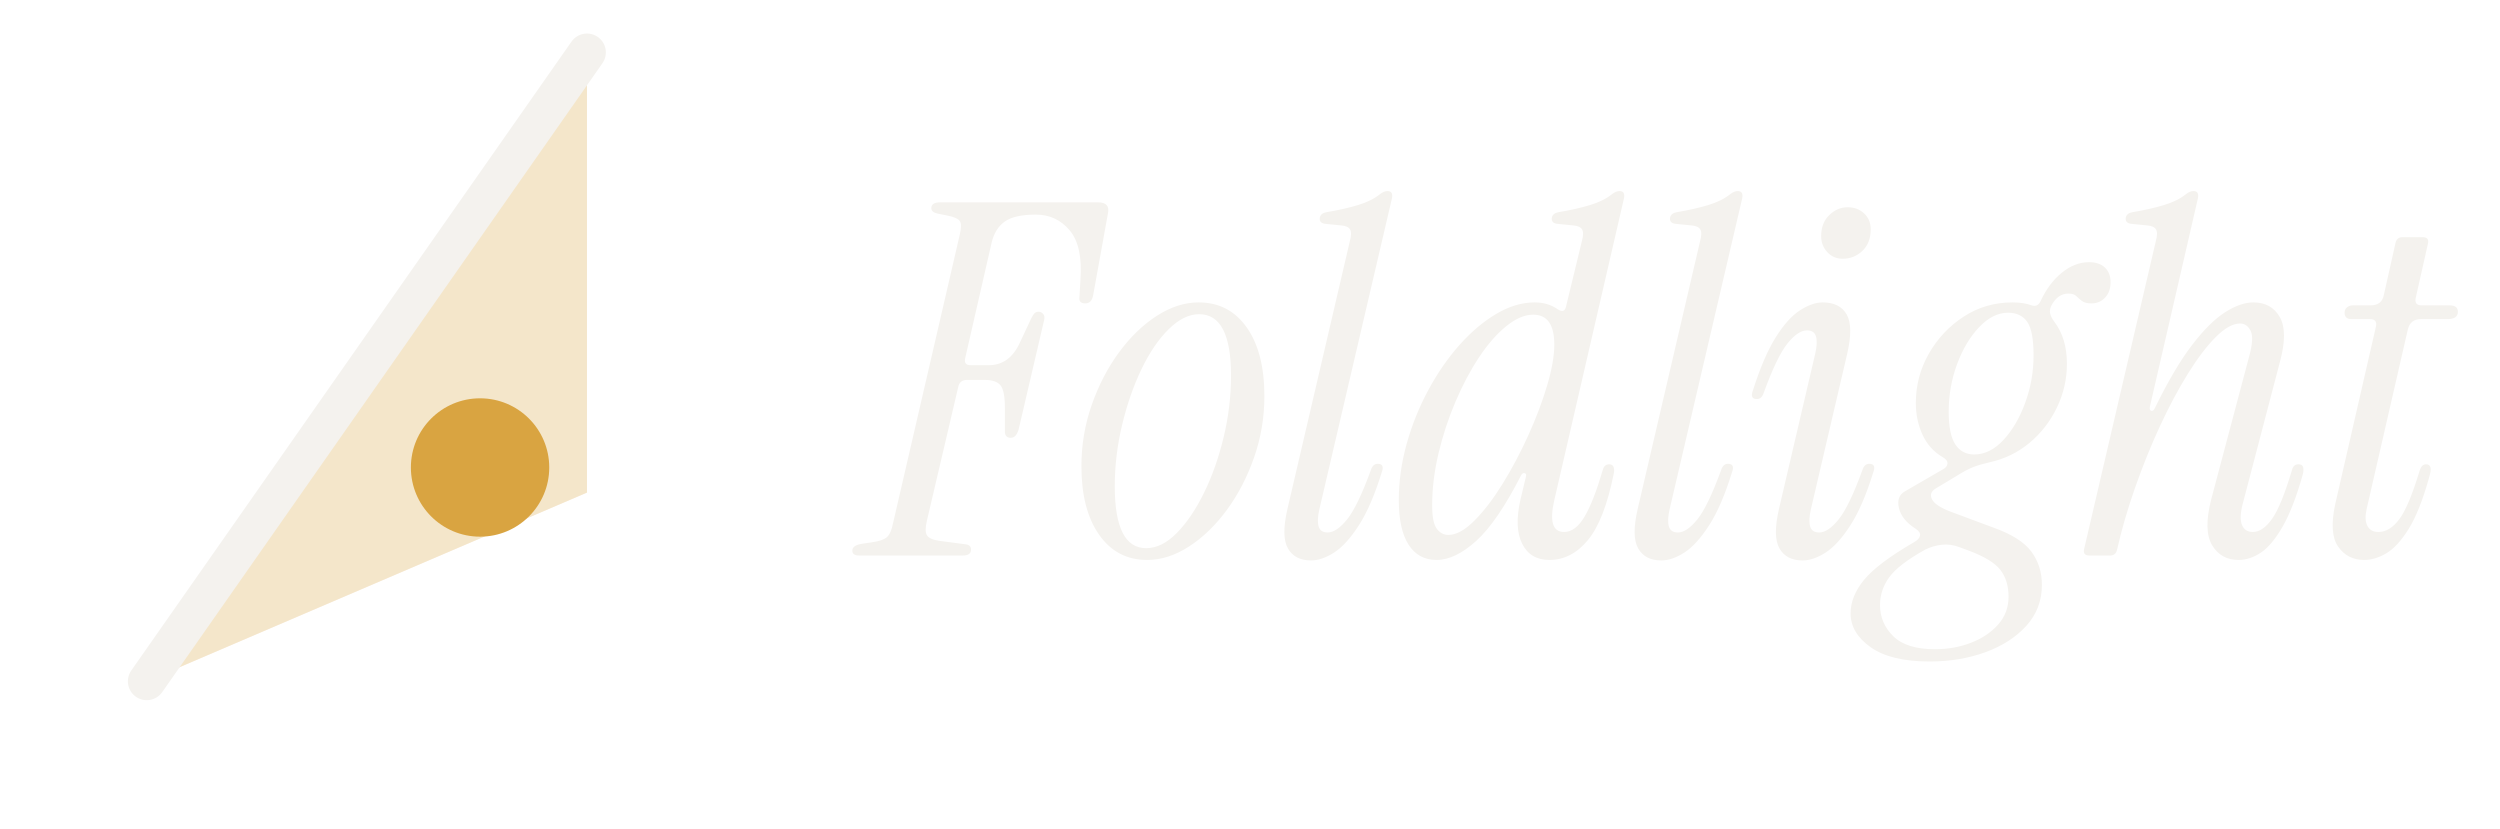
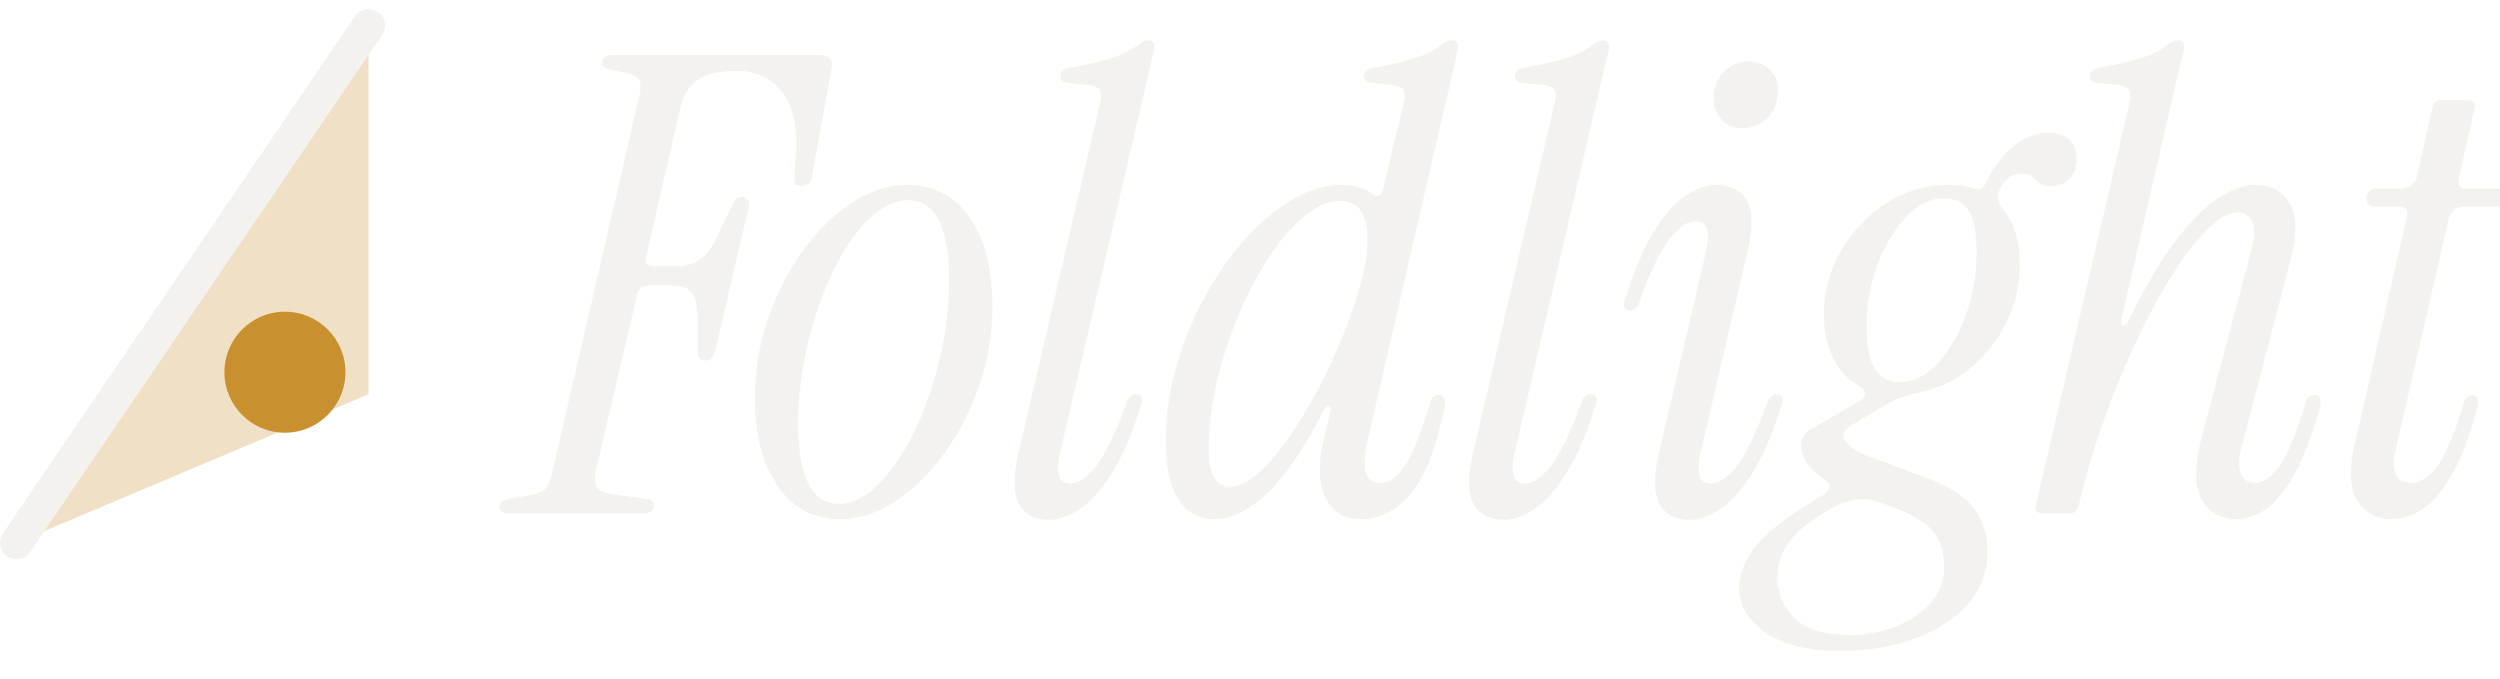
- <svg xmlns="http://www.w3.org/2000/svg" viewBox="-10 -10 477.018 158.0">
-   <path d="M18.0 120 L102.0 0 L102.0 84.0 Z" fill="#d9a441" opacity=".28" />
-   <line x1="18.0" y1="120" x2="102.0" y2="0" stroke="#f4f2ee" stroke-width="7.2" stroke-linecap="round" />
-   <circle cx="81.6" cy="79.2" r="13.2" fill="#d9a441" />
-   <path d="M153.941 96.0Q152.63 96.0 152.63 95.064Q152.63 94.034 154.502 93.754L156.374 93.473Q158.434 93.192 159.229 92.49Q160.025 91.788 160.399 89.822L173.129 34.786Q173.597 32.82 173.129 32.165Q172.661 31.51 170.789 31.135L168.917 30.761Q167.7 30.48 167.7 29.731Q167.7 28.608 169.385 28.608H199.524Q201.864 28.608 201.396 30.761L198.588 46.298Q198.307 47.89 197.09 47.89Q195.78 47.89 195.967 46.673L196.154 43.397Q196.622 36.938 194.095 33.943Q191.568 30.948 187.637 30.948Q183.612 30.948 181.74 32.258Q179.868 33.569 179.213 36.283L174.158 58.373Q173.878 59.683 175.188 59.683H178.651Q182.676 59.683 184.642 55.284L186.794 50.698Q187.075 50.136 187.356 49.808Q187.637 49.481 188.198 49.481Q188.666 49.481 189.041 49.902Q189.415 50.323 189.228 51.072L184.361 71.945Q183.893 73.536 182.863 73.536Q181.74 73.536 181.74 72.319V67.826Q181.74 64.55 180.898 63.521Q180.055 62.491 177.902 62.491H174.533Q173.129 62.491 172.848 63.802L166.858 89.354Q166.39 91.32 166.858 92.116Q167.326 92.911 169.198 93.192L174.158 93.847Q175.282 93.941 175.282 94.877Q175.282 96.0 173.69 96.0Z M208.884 96.842Q203.081 96.842 199.711 92.022Q196.342 87.202 196.342 78.965Q196.342 72.881 198.307 67.265Q200.273 61.649 203.502 57.25Q206.731 52.85 210.709 50.276Q214.687 47.702 218.712 47.702Q224.515 47.702 227.885 52.476Q231.254 57.25 231.254 65.58Q231.254 71.664 229.289 77.28Q227.323 82.896 224.094 87.295Q220.865 91.694 216.887 94.268Q212.909 96.842 208.884 96.842ZM208.697 94.596Q211.692 94.596 214.547 91.694Q217.402 88.793 219.742 84.019Q222.082 79.246 223.486 73.396Q224.89 67.546 224.89 61.649Q224.89 49.949 218.806 49.949Q215.904 49.949 213.002 52.804Q210.101 55.658 207.808 60.432Q205.514 65.206 204.11 71.056Q202.706 76.906 202.706 82.802Q202.706 94.596 208.697 94.596Z M240.146 96.936Q237.058 96.936 235.747 94.643Q234.437 92.35 235.654 87.108L247.541 36.096Q248.009 34.411 247.588 33.756Q247.166 33.101 245.856 33.007L243.048 32.726Q241.644 32.633 241.831 31.51Q242.018 30.667 243.142 30.48Q246.511 29.918 249.132 29.123Q251.753 28.327 253.344 27.017Q254.093 26.455 254.748 26.455Q255.871 26.455 255.59 27.859L241.738 87.202Q241.27 89.261 241.597 90.431Q241.925 91.601 243.329 91.601Q245.014 91.601 247.026 89.12Q249.038 86.64 251.566 79.714Q251.94 78.497 252.876 78.497Q254.28 78.497 253.625 80.182Q251.659 86.546 249.272 90.244Q246.886 93.941 244.546 95.438Q242.206 96.936 240.146 96.936Z M264.108 96.842Q260.645 96.842 258.773 93.941Q256.901 91.039 256.901 85.423Q256.901 80.088 258.398 74.706Q259.896 69.324 262.517 64.457Q265.138 59.59 268.46 55.846Q271.783 52.102 275.48 49.902Q279.178 47.702 282.828 47.702Q285.355 47.702 287.227 49.013Q288.538 49.855 288.818 48.451L291.814 36.096Q292.282 34.411 291.86 33.756Q291.439 33.101 290.129 33.007L287.321 32.726Q285.917 32.633 286.104 31.51Q286.291 30.667 287.414 30.48Q290.784 29.918 293.405 29.123Q296.026 28.327 297.617 27.017Q298.366 26.455 299.021 26.455Q300.144 26.455 299.863 27.859L286.572 85.423Q285.168 91.507 288.444 91.507Q290.597 91.507 292.328 88.606Q294.06 85.704 295.838 79.62Q296.119 78.59 297.055 78.59Q297.71 78.59 297.898 79.152Q298.085 79.714 297.898 80.462Q296.119 89.261 292.984 93.052Q289.848 96.842 285.636 96.842Q281.986 96.842 280.441 93.754Q278.897 90.665 280.114 85.33L281.143 81.024Q281.33 80.369 280.909 80.275Q280.488 80.182 280.207 80.743Q275.714 89.542 271.69 93.192Q267.665 96.842 264.108 96.842ZM266.354 92.069Q268.601 92.069 271.315 89.354Q274.03 86.64 276.697 82.334Q279.365 78.029 281.611 73.068Q283.858 68.107 285.215 63.521Q286.572 58.934 286.572 55.752Q286.572 50.042 282.547 50.042Q280.114 50.042 277.399 52.242Q274.685 54.442 272.204 58.186Q269.724 61.93 267.712 66.656Q265.699 71.383 264.482 76.484Q263.266 81.586 263.266 86.453Q263.266 89.729 264.155 90.899Q265.044 92.069 266.354 92.069Z M306.977 96.936Q303.888 96.936 302.578 94.643Q301.267 92.35 302.484 87.108L314.371 36.096Q314.839 34.411 314.418 33.756Q313.997 33.101 312.686 33.007L309.878 32.726Q308.474 32.633 308.662 31.51Q308.849 30.667 309.972 30.48Q313.342 29.918 315.962 29.123Q318.583 28.327 320.174 27.017Q320.923 26.455 321.578 26.455Q322.702 26.455 322.421 27.859L308.568 87.202Q308.1 89.261 308.428 90.431Q308.755 91.601 310.159 91.601Q311.844 91.601 313.856 89.12Q315.869 86.64 318.396 79.714Q318.77 78.497 319.706 78.497Q321.11 78.497 320.455 80.182Q318.49 86.546 316.103 90.244Q313.716 93.941 311.376 95.438Q309.036 96.936 306.977 96.936Z M341.609 39.372Q339.83 39.372 338.66 38.108Q337.49 36.845 337.49 35.066Q337.49 32.539 339.035 31.042Q340.579 29.544 342.545 29.544Q344.417 29.544 345.68 30.714Q346.944 31.884 346.944 33.756Q346.944 36.377 345.353 37.874Q343.762 39.372 341.609 39.372ZM333.934 96.936Q330.845 96.936 329.534 94.643Q328.224 92.35 329.441 87.108L336.367 57.437Q336.835 55.378 336.508 54.208Q336.18 53.038 334.776 53.038Q333.091 53.038 331.079 55.518Q329.066 57.998 326.539 64.925Q326.165 66.142 325.229 66.142Q323.825 66.142 324.48 64.457Q326.539 57.998 328.832 54.348Q331.126 50.698 333.466 49.2Q335.806 47.702 337.771 47.702Q341.047 47.702 342.358 49.996Q343.668 52.289 342.451 57.53L335.525 87.202Q335.057 89.261 335.384 90.431Q335.712 91.601 337.116 91.601Q338.801 91.601 340.813 89.12Q342.826 86.64 345.353 79.714Q345.727 78.497 346.663 78.497Q348.067 78.497 347.412 80.182Q345.446 86.546 343.06 90.244Q340.673 93.941 338.333 95.438Q335.993 96.936 333.934 96.936Z M358.176 116.218Q350.782 116.218 346.944 113.503Q343.106 110.789 343.106 107.045Q343.106 103.769 345.68 100.633Q348.254 97.498 355.181 93.473Q356.21 92.911 356.351 92.209Q356.491 91.507 355.462 90.852Q352.841 89.167 352.326 86.921Q351.811 84.674 353.496 83.738L360.61 79.62Q361.546 79.152 361.592 78.45Q361.639 77.748 360.61 77.186Q358.082 75.689 356.819 72.928Q355.555 70.166 355.555 66.89Q355.555 61.836 358.036 57.484Q360.516 53.131 364.681 50.417Q368.846 47.702 373.994 47.702Q376.147 47.702 377.645 48.264Q378.768 48.638 379.33 47.515Q380.921 44.052 383.401 42.04Q385.882 40.027 388.596 40.027Q390.562 40.027 391.638 41.057Q392.714 42.086 392.714 43.865Q392.714 45.643 391.685 46.766Q390.655 47.89 389.064 47.89Q387.847 47.89 387.239 47.422Q386.63 46.954 386.162 46.486Q385.694 46.018 384.665 46.018Q382.606 46.018 381.389 48.358Q381.014 49.2 381.202 49.902Q381.389 50.604 381.95 51.353Q384.384 54.535 384.384 59.402Q384.384 63.802 382.465 67.78Q380.546 71.758 377.224 74.519Q373.901 77.28 369.595 78.216Q367.91 78.59 366.553 79.105Q365.196 79.62 363.137 80.93L359.393 83.177Q357.989 84.019 358.644 85.283Q359.299 86.546 362.294 87.67L370.344 90.665Q375.586 92.537 377.598 95.251Q379.61 97.966 379.61 101.616Q379.61 106.109 376.662 109.385Q373.714 112.661 368.846 114.439Q363.979 116.218 358.176 116.218ZM361.826 68.575Q361.826 72.881 363.09 74.8Q364.354 76.718 366.694 76.718Q369.689 76.718 372.263 73.957Q374.837 71.196 376.428 66.844Q378.019 62.491 378.019 57.811Q378.019 53.131 376.802 51.4Q375.586 49.668 373.152 49.668Q370.25 49.668 367.63 52.429Q365.009 55.19 363.418 59.496Q361.826 63.802 361.826 68.575ZM359.206 113.878Q362.856 113.878 366.038 112.661Q369.221 111.444 371.233 109.198Q373.246 106.951 373.246 103.862Q373.246 100.774 371.701 98.761Q370.157 96.749 365.664 95.064L363.886 94.409Q362.201 93.754 360.516 93.941Q358.831 94.128 357.334 94.877Q352.279 97.685 350.501 100.118Q348.722 102.552 348.722 105.454Q348.722 108.917 351.25 111.397Q353.777 113.878 359.206 113.878Z M417.144 96.842Q413.774 96.842 412.09 94.034Q410.405 91.226 411.902 85.33L419.11 58.186Q420.139 54.535 419.437 53.131Q418.735 51.727 417.425 51.727Q415.366 51.727 412.792 54.301Q410.218 56.875 407.456 61.321Q404.695 65.767 402.121 71.336Q399.547 76.906 397.394 83.036Q395.242 89.167 393.931 94.97Q393.65 96.0 392.621 96.0H388.69Q387.379 96.0 387.66 94.783L401.326 36.096Q401.794 34.411 401.372 33.756Q400.951 33.101 399.641 33.007L396.833 32.726Q395.429 32.633 395.616 31.51Q395.803 30.667 396.926 30.48Q400.296 29.918 402.917 29.123Q405.538 28.327 407.129 27.017Q407.878 26.455 408.533 26.455Q409.656 26.455 409.375 27.859L400.202 67.639Q400.109 68.294 400.483 68.388Q400.858 68.482 401.138 67.92Q404.882 60.245 408.252 55.846Q411.622 51.446 414.57 49.574Q417.518 47.702 419.952 47.702Q423.415 47.702 425.006 50.51Q426.598 53.318 425.006 59.122L417.893 86.266Q417.238 88.886 417.799 90.197Q418.361 91.507 419.858 91.507Q421.73 91.507 423.509 89.027Q425.287 86.546 427.346 79.62Q427.627 78.59 428.563 78.59Q429.312 78.59 429.452 79.152Q429.593 79.714 429.406 80.462Q427.627 86.827 425.568 90.431Q423.509 94.034 421.403 95.438Q419.297 96.842 417.144 96.842Z M441.106 96.842Q437.923 96.842 436.145 94.315Q434.366 91.788 435.583 86.172L443.352 52.289Q443.633 50.885 442.229 50.885H438.672Q437.362 50.885 437.362 49.668Q437.362 49.013 437.83 48.638Q438.298 48.264 438.953 48.264H442.322Q444.475 48.264 444.85 46.298L447.096 36.283Q447.377 35.254 448.406 35.254H452.244Q453.554 35.254 453.274 36.47L450.934 46.86Q450.653 48.264 452.057 48.264H457.392Q458.983 48.264 458.983 49.481Q458.983 50.885 457.018 50.885H451.963Q449.904 50.885 449.436 52.85L441.574 87.108Q441.106 89.167 441.714 90.337Q442.322 91.507 443.82 91.507Q445.973 91.507 447.798 89.074Q449.623 86.64 451.682 79.807Q452.057 78.59 452.899 78.59Q453.554 78.59 453.742 79.152Q453.929 79.714 453.461 81.211Q451.682 87.576 449.576 90.946Q447.47 94.315 445.318 95.579Q443.165 96.842 441.106 96.842Z" fill="#f4f2ee" />
+ <svg xmlns="http://www.w3.org/2000/svg" viewBox="0 -17.28 785.36 213.28">
+   <path d="M5.184 153.216 L115.776 -9.216 L115.776 106.56 Z" fill="#c8902f" opacity=".28" />
+   <line x1="5.184" y1="153.216" x2="115.776" y2="-9.216" stroke="#f4f2ee" stroke-width="10.368" stroke-linecap="round" />
+   <circle cx="89.51" cy="99.648" r="19.008" fill="#c8902f" />
+   <path d="M159.76 144.0Q156.96 144.0 156.96 142.0Q156.96 139.8 160.96 139.2L164.96 138.6Q169.36 138.0 171.06 136.5Q172.76 135.0 173.56 130.8L200.76 13.2Q201.76 9.0 200.76 7.6Q199.76 6.2 195.76 5.4L191.76 4.6Q189.16 4.0 189.16 2.4Q189.16 0.0 192.76 0.0H257.16Q262.16 0.0 261.16 4.6L255.16 37.8Q254.56 41.2 251.96 41.2Q249.16 41.2 249.56 38.6L249.96 31.6Q250.96 17.8 245.56 11.4Q240.16 5.0 231.76 5.0Q223.16 5.0 219.16 7.8Q215.16 10.6 213.76 16.4L202.96 63.6Q202.36 66.4 205.16 66.4H212.56Q221.16 66.4 225.36 57.0L229.96 47.2Q230.56 46.0 231.16 45.3Q231.76 44.6 232.96 44.6Q233.96 44.6 234.76 45.5Q235.56 46.4 235.16 48.0L224.76 92.6Q223.76 96.0 221.56 96.0Q219.16 96.0 219.16 93.4V83.8Q219.16 76.8 217.36 74.6Q215.56 72.4 210.96 72.4H203.76Q200.76 72.4 200.16 75.2L187.36 129.8Q186.36 134.0 187.36 135.7Q188.36 137.4 192.36 138.0L202.96 139.4Q205.36 139.6 205.36 141.6Q205.36 144.0 201.96 144.0Z M263.96 145.8Q251.56 145.8 244.36 135.5Q237.16 125.2 237.16 107.6Q237.16 94.6 241.36 82.6Q245.56 70.6 252.46 61.2Q259.36 51.8 267.86 46.3Q276.36 40.8 284.96 40.8Q297.36 40.8 304.56 51Q311.76 61.2 311.76 79.0Q311.76 92.0 307.56 104.0Q303.36 116.0 296.46 125.4Q289.56 134.8 281.06 140.3Q272.56 145.8 263.96 145.8ZM263.56 141.0Q269.96 141.0 276.06 134.8Q282.16 128.6 287.16 118.4Q292.16 108.2 295.16 95.7Q298.16 83.2 298.16 70.6Q298.16 45.6 285.16 45.6Q278.96 45.6 272.76 51.7Q266.56 57.8 261.66 68.0Q256.76 78.2 253.76 90.7Q250.76 103.2 250.76 115.8Q250.76 141.0 263.56 141.0Z M329.56 146.0Q322.96 146.0 320.16 141.1Q317.36 136.2 319.96 125.0L345.36 16.0Q346.36 12.4 345.46 11.0Q344.56 9.6 341.76 9.4L335.76 8.8Q332.76 8.6 333.16 6.2Q333.56 4.4 335.96 4.0Q343.16 2.8 348.76 1.1Q354.36 -0.6 357.76 -3.4Q359.36 -4.6 360.76 -4.6Q363.16 -4.6 362.56 -1.6L332.96 125.2Q331.96 129.6 332.66 132.1Q333.36 134.6 336.36 134.6Q339.96 134.6 344.26 129.3Q348.56 124.0 353.96 109.2Q354.76 106.6 356.76 106.6Q359.76 106.6 358.36 110.2Q354.16 123.8 349.06 131.7Q343.96 139.6 338.96 142.8Q333.96 146.0 329.56 146.0Z M381.56 145.8Q374.16 145.8 370.16 139.6Q366.16 133.4 366.16 121.4Q366.16 110.0 369.36 98.5Q372.56 87.0 378.16 76.6Q383.76 66.2 390.86 58.2Q397.96 50.2 405.86 45.5Q413.76 40.8 421.56 40.8Q426.96 40.8 430.96 43.6Q433.76 45.4 434.36 42.4L440.76 16.0Q441.76 12.4 440.86 11.0Q439.96 9.6 437.16 9.4L431.16 8.8Q428.16 8.6 428.56 6.2Q428.96 4.4 431.36 4.0Q438.56 2.8 444.16 1.1Q449.76 -0.6 453.16 -3.4Q454.76 -4.6 456.16 -4.6Q458.56 -4.6 457.96 -1.6L429.56 121.4Q426.56 134.4 433.56 134.4Q438.16 134.4 441.86 128.2Q445.56 122.0 449.36 109.0Q449.96 106.8 451.96 106.8Q453.36 106.8 453.76 108.0Q454.16 109.2 453.76 110.8Q449.96 129.6 443.26 137.7Q436.56 145.8 427.56 145.8Q419.76 145.8 416.46 139.2Q413.16 132.6 415.76 121.2L417.96 112.0Q418.36 110.6 417.46 110.4Q416.56 110.2 415.96 111.4Q406.36 130.2 397.76 138.0Q389.16 145.8 381.56 145.8ZM386.36 135.6Q391.16 135.6 396.96 129.8Q402.76 124.0 408.46 114.8Q414.16 105.6 418.96 95.0Q423.76 84.4 426.66 74.6Q429.56 64.8 429.56 58.0Q429.56 45.8 420.96 45.8Q415.76 45.8 409.96 50.5Q404.16 55.2 398.86 63.2Q393.56 71.2 389.26 81.3Q384.96 91.4 382.36 102.3Q379.76 113.2 379.76 123.6Q379.76 130.6 381.66 133.1Q383.56 135.6 386.36 135.6Z M472.36 146.0Q465.76 146.0 462.96 141.1Q460.16 136.2 462.76 125.0L488.16 16.0Q489.16 12.4 488.26 11.0Q487.36 9.6 484.56 9.4L478.56 8.8Q475.56 8.6 475.96 6.2Q476.36 4.4 478.76 4.0Q485.96 2.8 491.56 1.1Q497.16 -0.6 500.56 -3.4Q502.16 -4.6 503.56 -4.6Q505.96 -4.6 505.36 -1.6L475.76 125.2Q474.76 129.6 475.46 132.1Q476.16 134.6 479.16 134.6Q482.76 134.6 487.06 129.3Q491.36 124.0 496.76 109.2Q497.56 106.6 499.56 106.6Q502.56 106.6 501.16 110.2Q496.96 123.8 491.86 131.7Q486.76 139.6 481.76 142.8Q476.76 146.0 472.36 146.0Z M547.16 23.0Q543.36 23.0 540.86 20.3Q538.36 17.6 538.36 13.8Q538.36 8.4 541.66 5.2Q544.96 2.0 549.16 2.0Q553.16 2.0 555.86 4.5Q558.56 7.0 558.56 11.0Q558.56 16.6 555.16 19.8Q551.76 23.0 547.16 23.0ZM530.76 146.0Q524.16 146.0 521.36 141.1Q518.56 136.2 521.16 125.0L535.96 61.6Q536.96 57.2 536.26 54.7Q535.56 52.2 532.56 52.2Q528.96 52.2 524.66 57.5Q520.36 62.8 514.96 77.6Q514.16 80.2 512.16 80.2Q509.16 80.2 510.56 76.6Q514.96 62.8 519.86 55Q524.76 47.2 529.76 44Q534.76 40.8 538.96 40.8Q545.96 40.8 548.76 45.7Q551.56 50.6 548.96 61.8L534.16 125.2Q533.16 129.6 533.86 132.1Q534.56 134.6 537.56 134.6Q541.16 134.6 545.46 129.3Q549.76 124.0 555.16 109.2Q555.96 106.6 557.96 106.6Q560.96 106.6 559.56 110.2Q555.36 123.8 550.26 131.7Q545.16 139.6 540.16 142.8Q535.16 146.0 530.76 146.0Z M578.56 187.2Q562.76 187.2 554.56 181.4Q546.36 175.6 546.36 167.6Q546.36 160.6 551.86 153.9Q557.36 147.2 572.16 138.6Q574.36 137.4 574.66 135.9Q574.96 134.4 572.76 133.0Q567.16 129.4 566.06 124.6Q564.96 119.8 568.56 117.8L583.76 109.0Q585.76 108.0 585.86 106.5Q585.96 105.0 583.76 103.8Q578.36 100.6 575.66 94.7Q572.96 88.8 572.96 81.8Q572.96 71.0 578.26 61.7Q583.56 52.4 592.46 46.6Q601.36 40.8 612.36 40.8Q616.96 40.8 620.16 42.0Q622.56 42.8 623.76 40.4Q627.16 33.0 632.46 28.7Q637.76 24.4 643.56 24.4Q647.76 24.4 650.06 26.6Q652.36 28.8 652.36 32.6Q652.36 36.4 650.16 38.8Q647.96 41.2 644.56 41.2Q641.96 41.2 640.66 40.2Q639.36 39.2 638.36 38.2Q637.36 37.2 635.16 37.2Q630.76 37.2 628.16 42.2Q627.36 44.0 627.76 45.5Q628.16 47.0 629.36 48.6Q634.56 55.4 634.56 65.8Q634.56 75.2 630.46 83.7Q626.36 92.2 619.26 98.1Q612.16 104.0 602.96 106.0Q599.36 106.8 596.46 107.9Q593.56 109.0 589.16 111.8L581.16 116.6Q578.16 118.4 579.56 121.1Q580.96 123.8 587.36 126.2L604.56 132.6Q615.76 136.6 620.06 142.4Q624.36 148.2 624.36 156.0Q624.36 165.6 618.06 172.6Q611.76 179.6 601.36 183.4Q590.96 187.2 578.56 187.2ZM586.36 85.4Q586.36 94.6 589.06 98.7Q591.76 102.8 596.76 102.8Q603.16 102.8 608.66 96.9Q614.16 91.0 617.56 81.7Q620.96 72.4 620.96 62.4Q620.96 52.4 618.36 48.7Q615.76 45.0 610.56 45.0Q604.36 45.0 598.76 50.9Q593.16 56.8 589.76 66.0Q586.36 75.2 586.36 85.4ZM580.76 182.2Q588.56 182.2 595.36 179.6Q602.16 177.0 606.46 172.2Q610.76 167.4 610.76 160.8Q610.76 154.2 607.46 149.9Q604.16 145.6 594.56 142.0L590.76 140.6Q587.16 139.2 583.56 139.6Q579.96 140.0 576.76 141.6Q565.96 147.6 562.16 152.8Q558.36 158.0 558.36 164.2Q558.36 171.6 563.76 176.9Q569.16 182.2 580.76 182.2Z M702.56 145.8Q695.36 145.8 691.76 139.8Q688.16 133.8 691.36 121.2L706.76 63.2Q708.96 55.4 707.46 52.4Q705.96 49.4 703.16 49.4Q698.76 49.4 693.26 54.9Q687.76 60.4 681.86 69.9Q675.96 79.4 670.46 91.3Q664.96 103.2 660.36 116.3Q655.76 129.4 652.96 141.8Q652.36 144.0 650.16 144.0H641.76Q638.96 144.0 639.56 141.4L668.76 16.0Q669.76 12.4 668.86 11.0Q667.96 9.6 665.16 9.4L659.16 8.8Q656.16 8.6 656.56 6.2Q656.96 4.4 659.36 4.0Q666.56 2.8 672.16 1.1Q677.76 -0.6 681.16 -3.4Q682.76 -4.6 684.16 -4.6Q686.56 -4.6 685.96 -1.6L666.36 83.4Q666.16 84.8 666.96 85.0Q667.76 85.2 668.36 84.0Q676.36 67.6 683.56 58.2Q690.76 48.8 697.06 44.8Q703.36 40.8 708.56 40.8Q715.96 40.8 719.36 46.8Q722.76 52.8 719.36 65.2L704.16 123.2Q702.76 128.8 703.96 131.6Q705.16 134.4 708.36 134.4Q712.36 134.4 716.16 129.1Q719.96 123.8 724.36 109.0Q724.96 106.8 726.96 106.8Q728.56 106.8 728.86 108.0Q729.16 109.2 728.76 110.8Q724.96 124.4 720.56 132.1Q716.16 139.8 711.66 142.8Q707.16 145.8 702.56 145.8Z M751.36 145.8Q744.56 145.8 740.76 140.4Q736.96 135.0 739.56 123.0L756.16 50.6Q756.76 47.6 753.76 47.6H746.16Q743.36 47.6 743.36 45.0Q743.36 43.6 744.36 42.8Q745.36 42.0 746.76 42.0H753.96Q758.56 42.0 759.36 37.8L764.16 16.4Q764.76 14.2 766.96 14.2H775.16Q777.96 14.2 777.36 16.8L772.36 39.0Q771.76 42.0 774.76 42.0H786.16Q789.56 42.0 789.56 44.6Q789.56 47.6 785.36 47.6H774.56Q770.16 47.6 769.16 51.8L752.36 125.0Q751.36 129.4 752.66 131.9Q753.96 134.4 757.16 134.4Q761.76 134.4 765.66 129.2Q769.56 124.0 773.96 109.4Q774.76 106.8 776.56 106.8Q777.96 106.8 778.36 108.0Q778.76 109.2 777.76 112.4Q773.96 126.0 769.46 133.2Q764.96 140.4 760.36 143.1Q755.76 145.8 751.36 145.8Z" fill="#f4f2ee" />
</svg>
